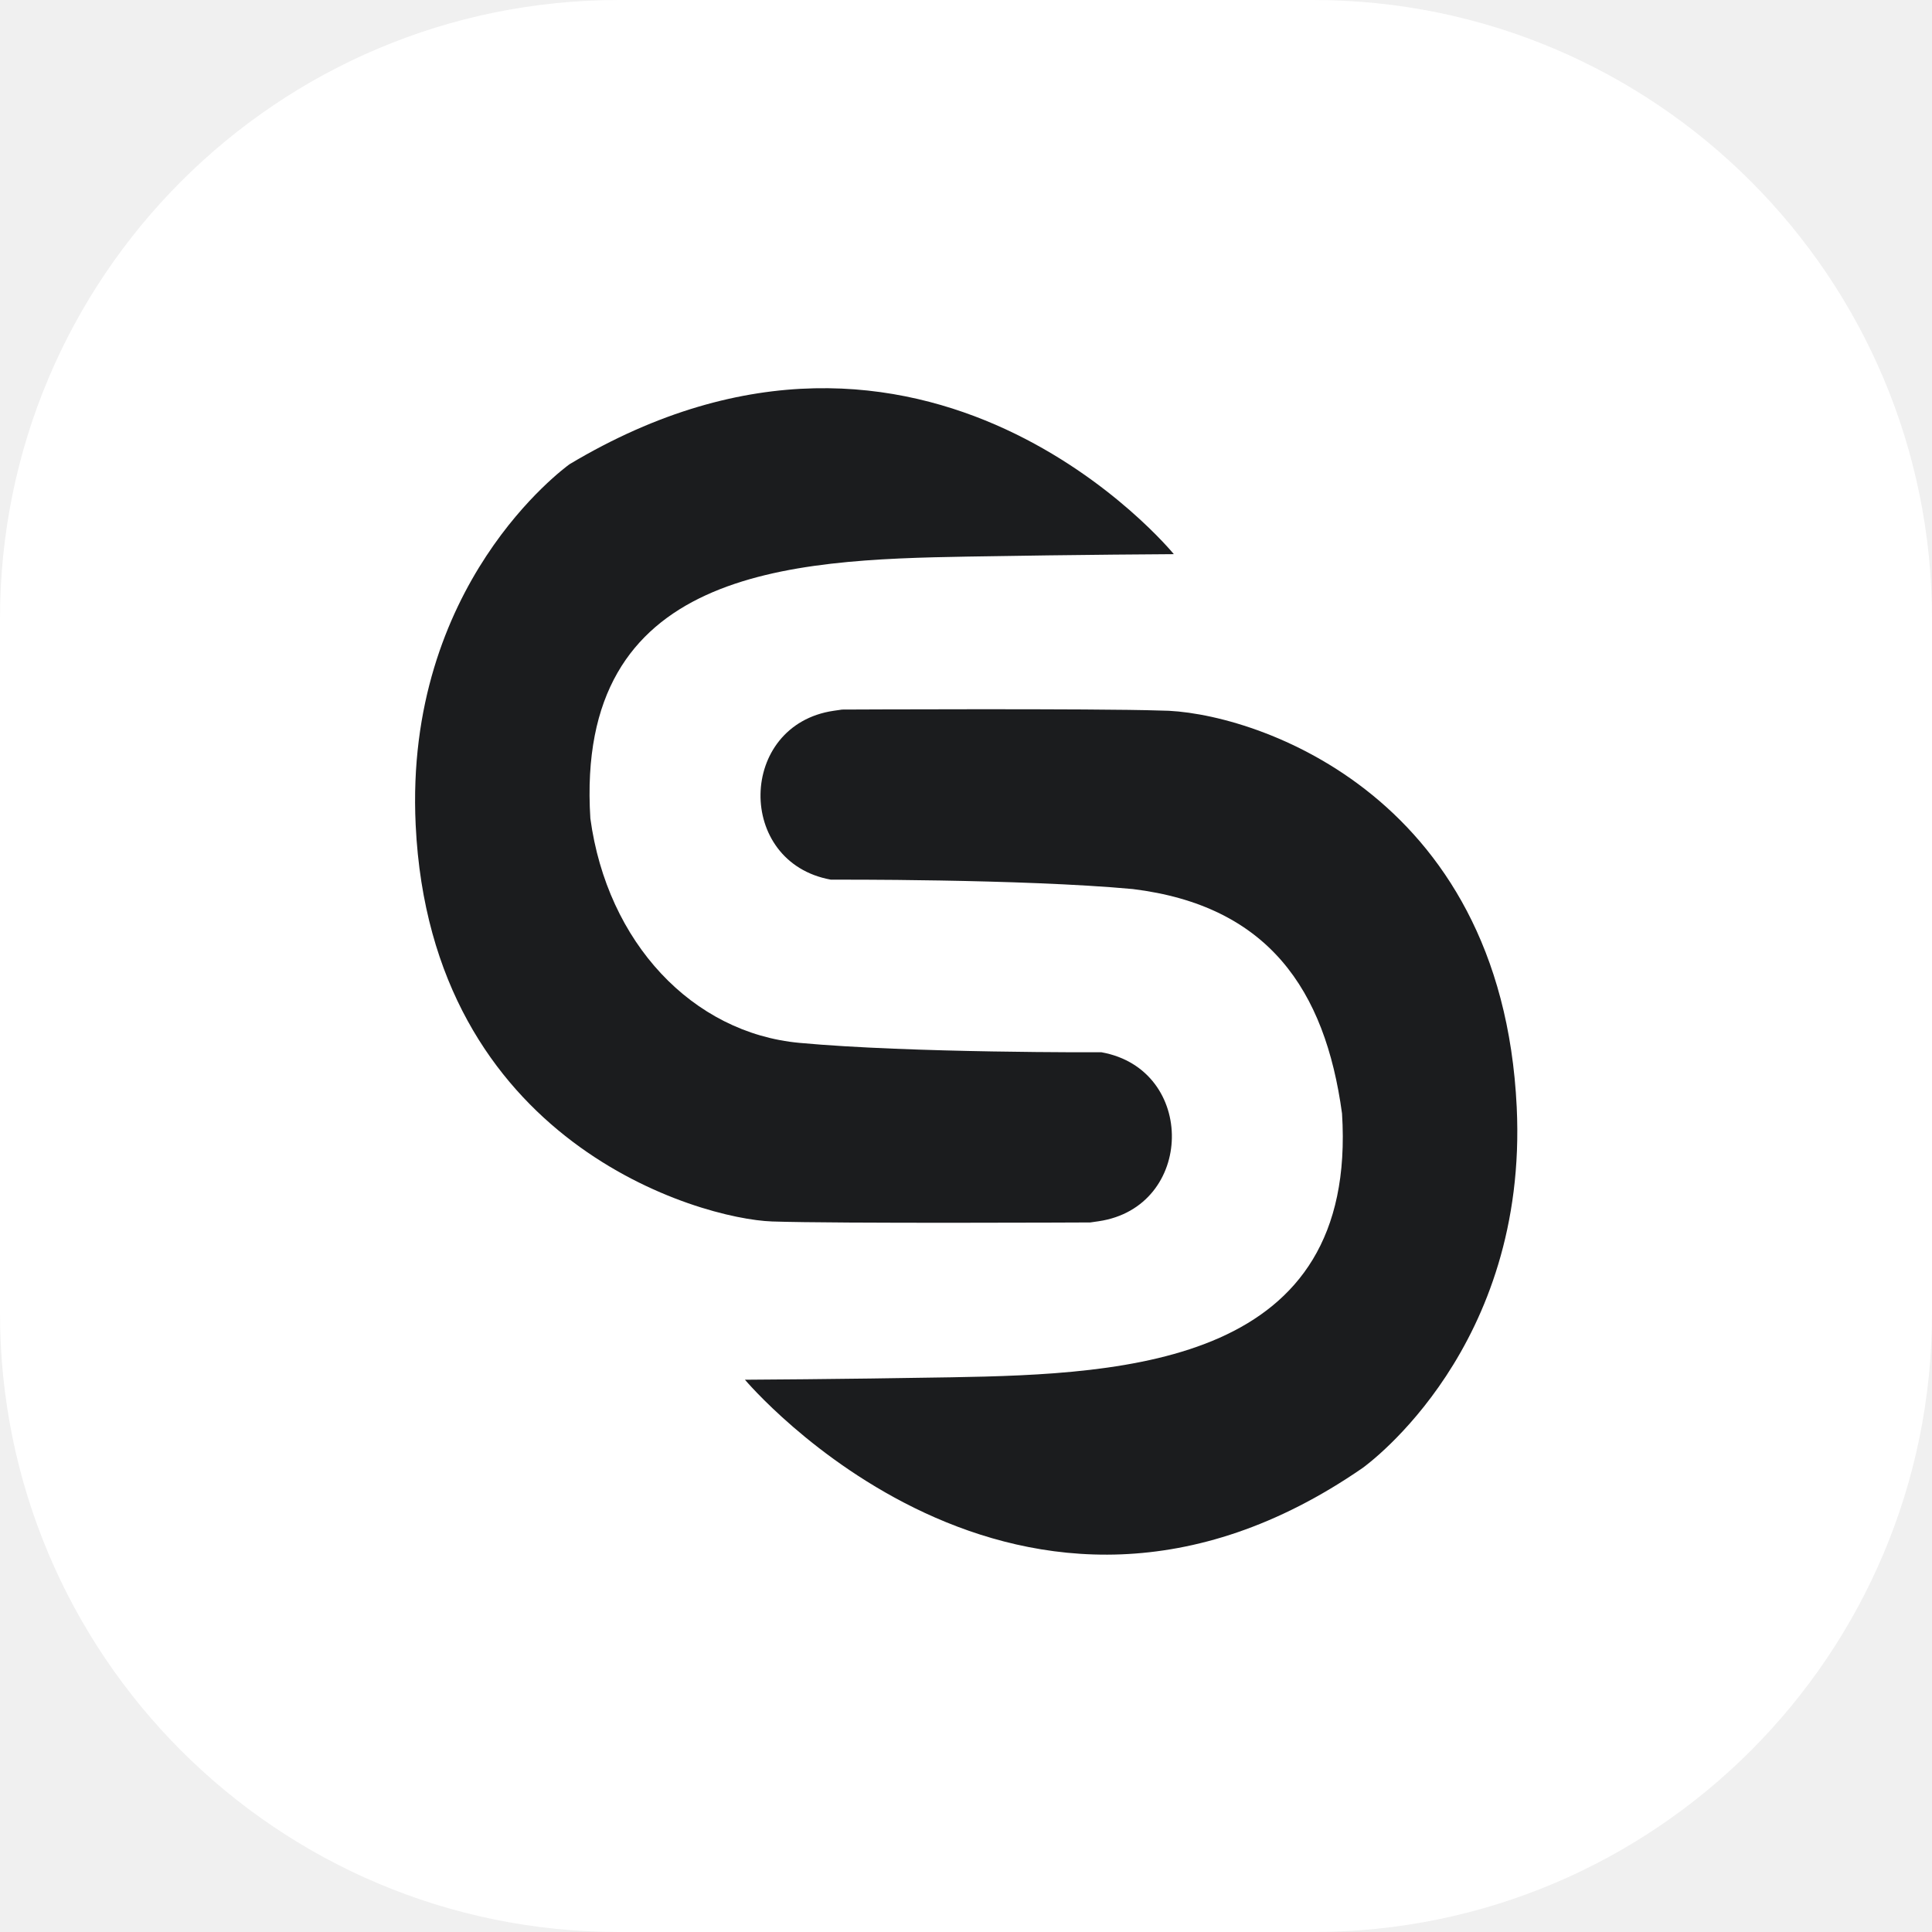
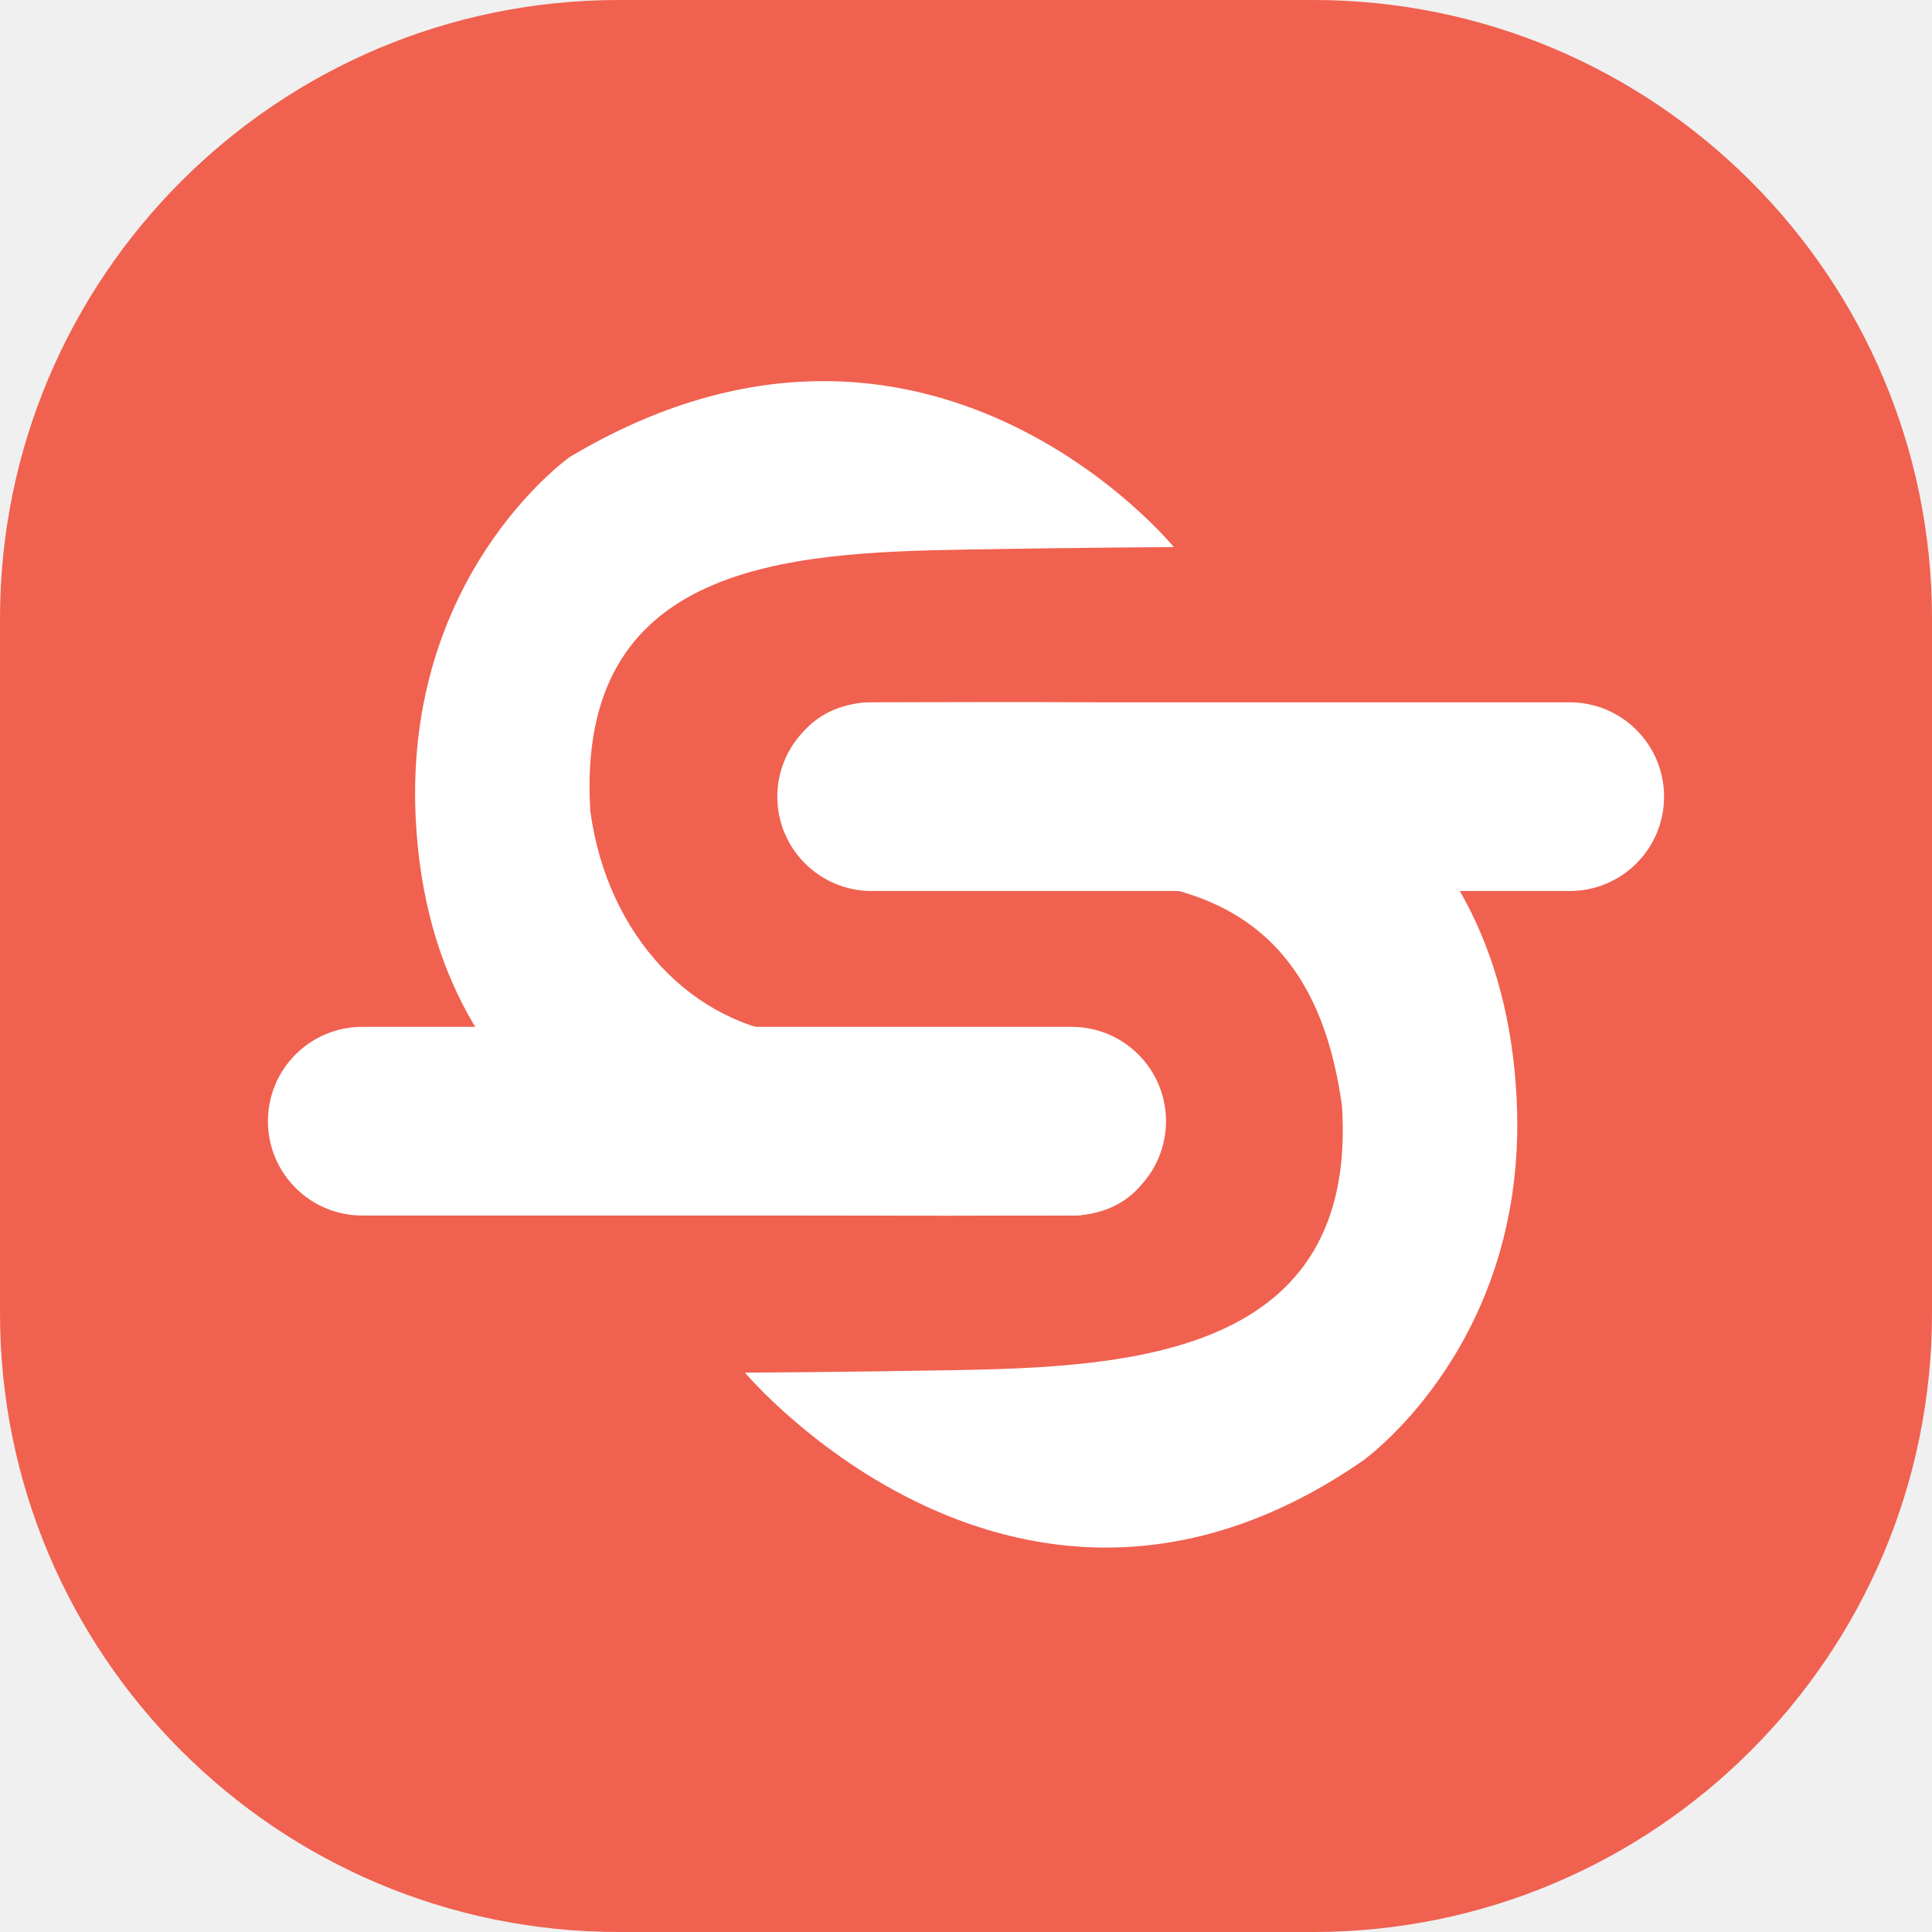
- <svg xmlns="http://www.w3.org/2000/svg" width="512" height="512" viewBox="0 0 512 512" fill="none">
-   <rect width="512" height="512" rx="164" fill="white" />
-   <path d="M220.197 233.121C220.197 233.121 270.664 232.881 300.21 235.609C336 240 351.178 262.171 355.651 295.093C359.803 361.116 299.639 364.198 252 365C221.792 365.522 197.421 365.642 197.421 365.642C197.421 365.642 270 452 361.167 388.982C362.571 387.939 404.994 357.044 401.946 293.387C397.914 209.047 330.5 188.303 307.491 188.303C290.502 187.721 223.166 188.042 223.166 188.042L220.939 188.363C195.506 192.095 194.904 228.567 220.197 233.121Z" fill="#1B1C1E" />
-   <path d="M291.905 278.862C291.905 278.862 241.438 279.103 211.893 276.375C183.51 273.767 160.924 249.813 156.451 216.891C152.299 150.868 208.861 148.303 256.5 147.5C286.708 146.978 311.079 146.858 311.079 146.858C311.079 146.858 245.5 66.5 150.935 123.022C149.531 124.065 107.108 154.96 110.157 218.617C114.188 302.957 185.5 323.046 204.611 323.701C221.601 324.283 288.937 323.962 288.937 323.962L291.163 323.641C316.597 319.889 317.199 283.417 291.905 278.862Z" fill="#1B1C1E" />
+ <svg xmlns="http://www.w3.org/2000/svg" width="44" height="44" viewBox="0 0 44 44" fill="none">
+   <path d="M0 14.094C0 6.31 6.31 0 14.094 0H29.906C37.69 0 44 6.31 44 14.094V29.906C44 37.69 37.69 44 29.906 44H14.094C6.31 44 0 37.69 0 29.906V14.094Z" fill="#F06150" />
+   <path d="M19.439 19.873C19.439 19.873 23.26 19.852 25.799 20.087C28.875 20.464 30.179 22.369 30.564 25.198C30.921 30.872 25.75 31.137 21.656 31.206C19.06 31.251 16.966 31.261 16.966 31.261C16.966 31.261 23.203 38.683 31.038 33.267C31.159 33.177 34.804 30.522 34.542 25.052C34.196 17.804 28.402 16.021 26.425 16.021C24.965 15.971 19.694 15.999 19.694 15.999L19.503 16.026C17.317 16.347 17.265 19.481 19.439 19.873Z" fill="white" />
+   <path d="M24.828 23.803C24.828 23.803 20.749 23.824 18.209 23.59C15.77 23.366 13.829 21.307 13.445 18.478C13.088 12.804 17.949 12.584 22.043 12.515C24.639 12.47 26.733 12.459 26.733 12.459C26.733 12.459 21.098 5.554 12.971 10.411C12.85 10.501 9.205 13.156 9.467 18.626C9.813 25.874 15.941 27.601 17.584 27.657C19.044 27.707 24.573 27.679 24.573 27.679L24.764 27.652C26.95 27.329 27.001 24.195 24.828 23.803Z" fill="white" />
+   <path d="M8.25 27.683C7.063 27.683 6.102 26.721 6.102 25.534C6.102 24.348 7.063 23.386 8.25 23.386L24.406 23.386C25.593 23.386 26.555 24.348 26.555 25.534C26.555 26.721 25.593 27.683 24.406 27.683L8.25 27.683Z" fill="white" />
+   <path d="M19.852 20.292C18.665 20.292 17.703 19.33 17.703 18.144C17.703 16.957 18.665 15.995 19.852 15.995L35.75 15.995C36.937 15.995 37.898 16.957 37.898 18.144C37.898 19.33 36.937 20.292 35.75 20.292L19.852 20.292Z" fill="white" />
</svg>
